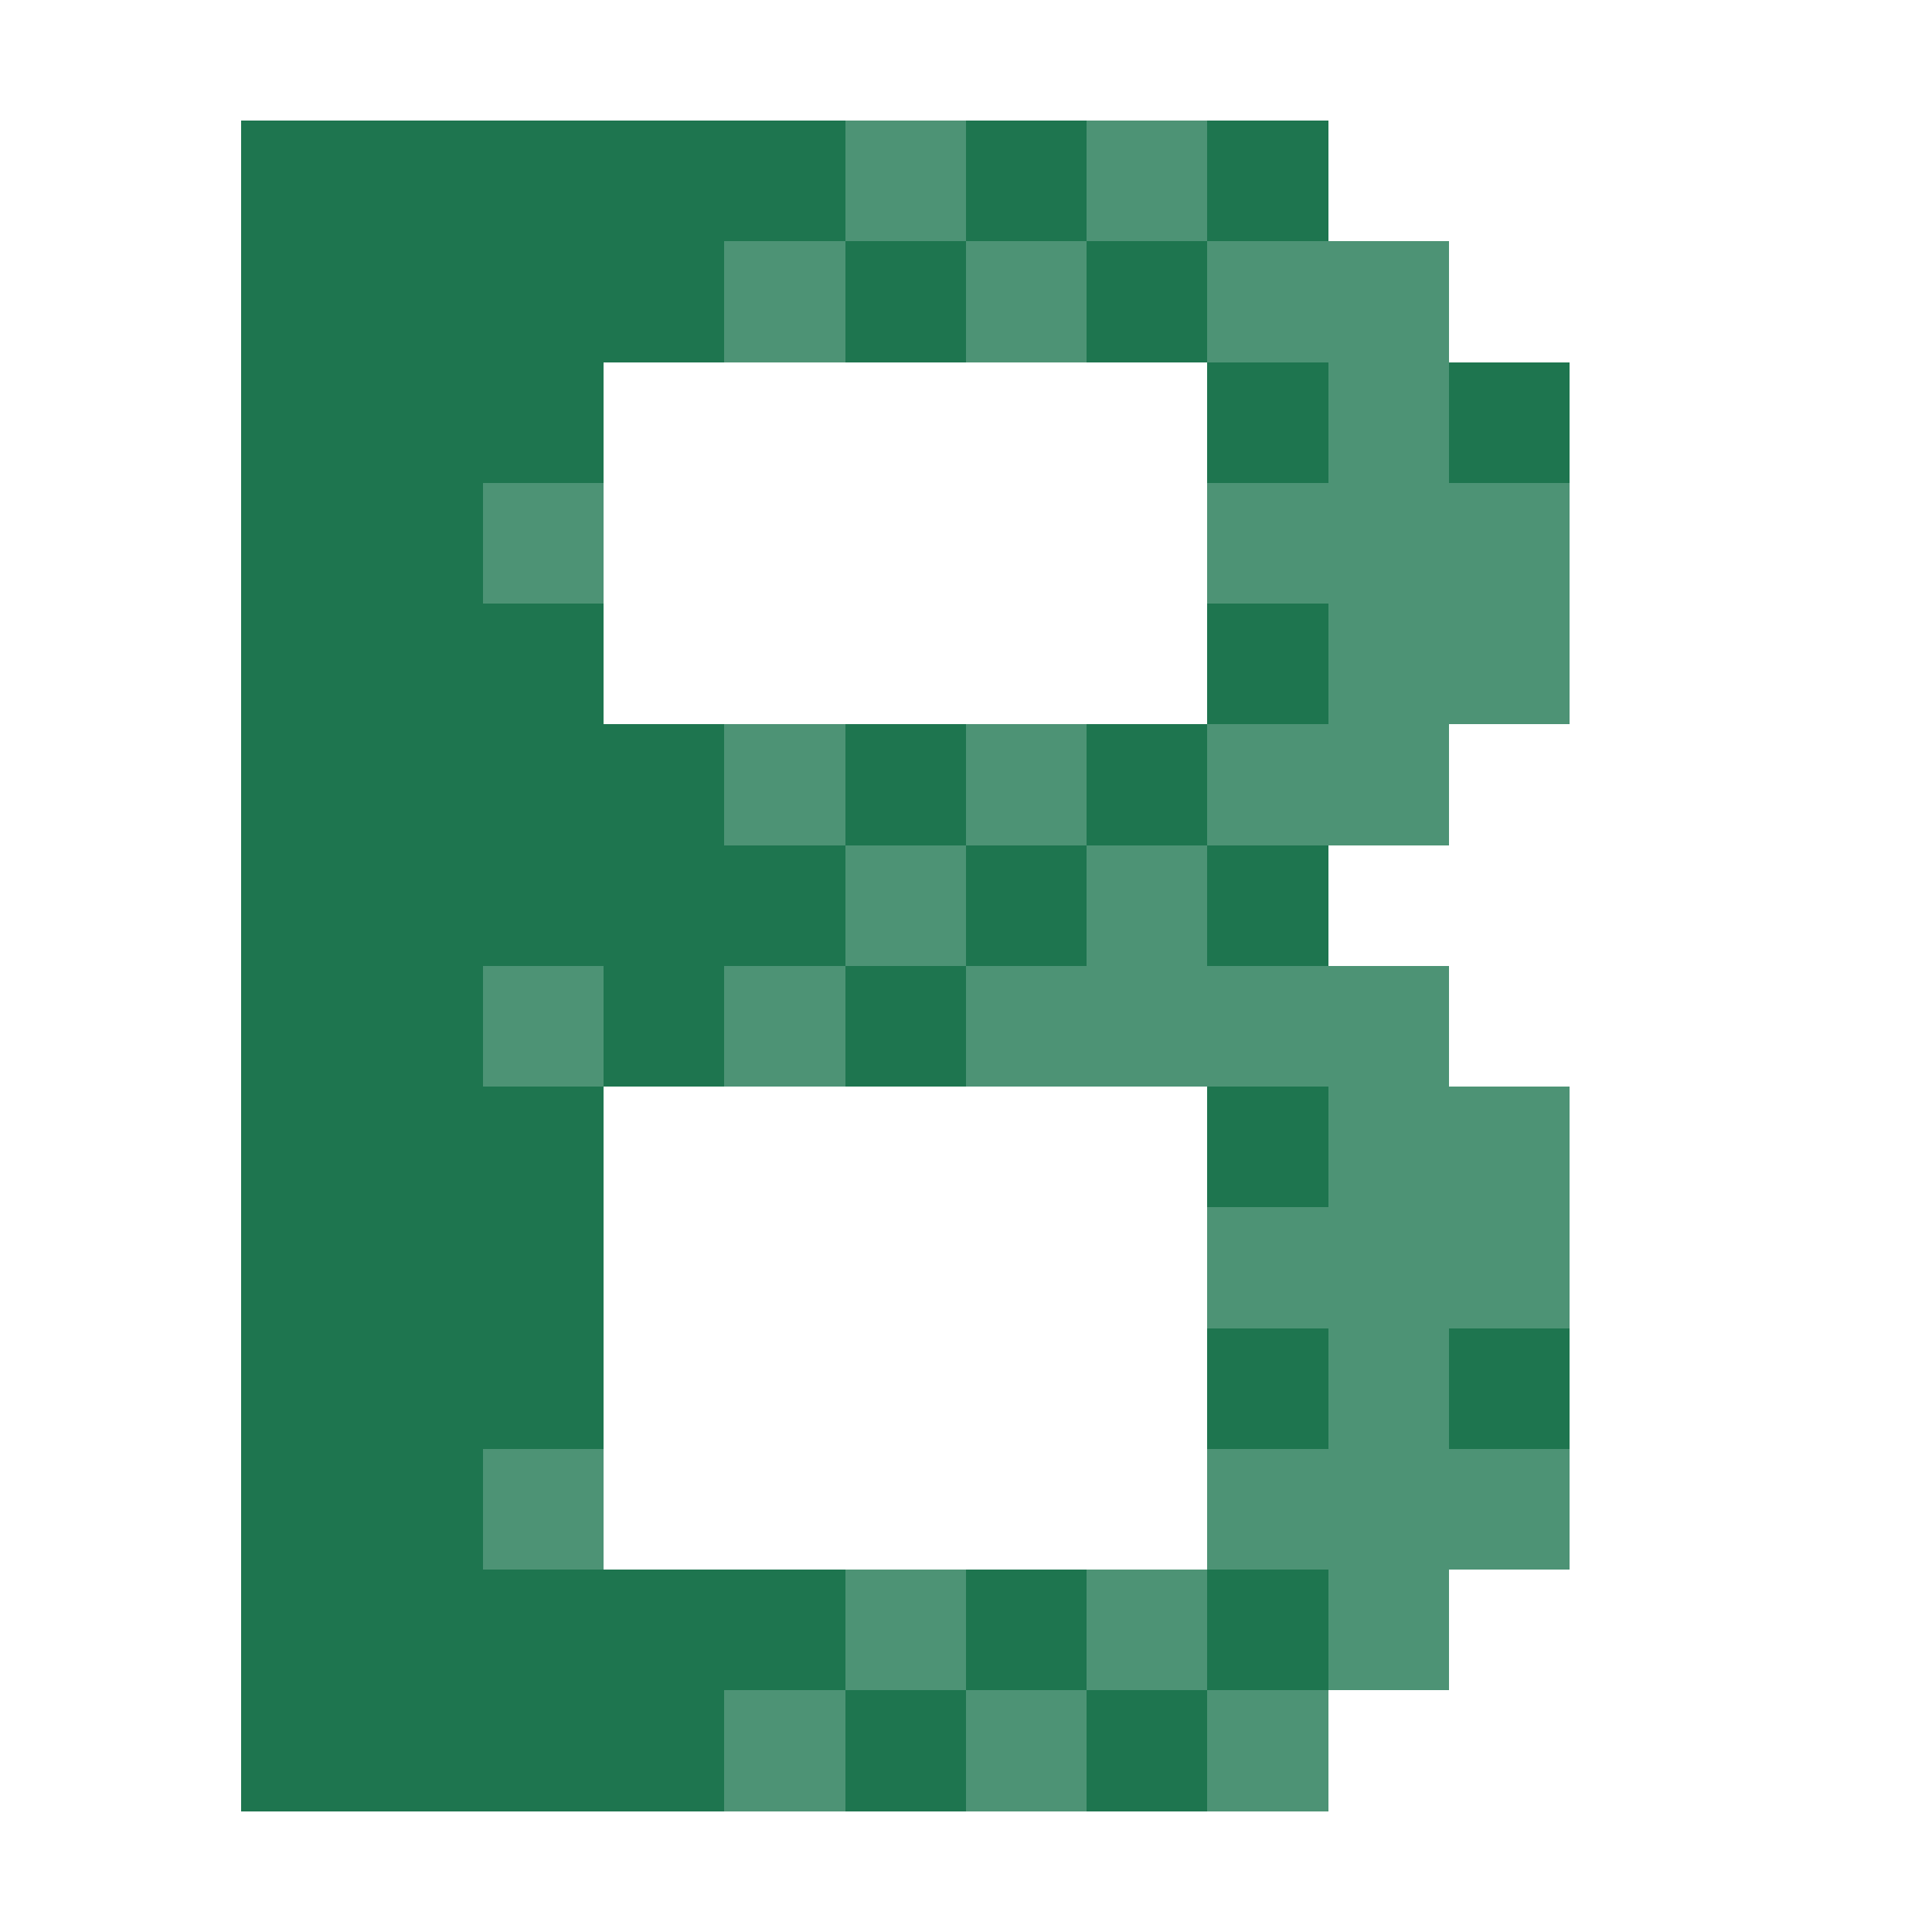
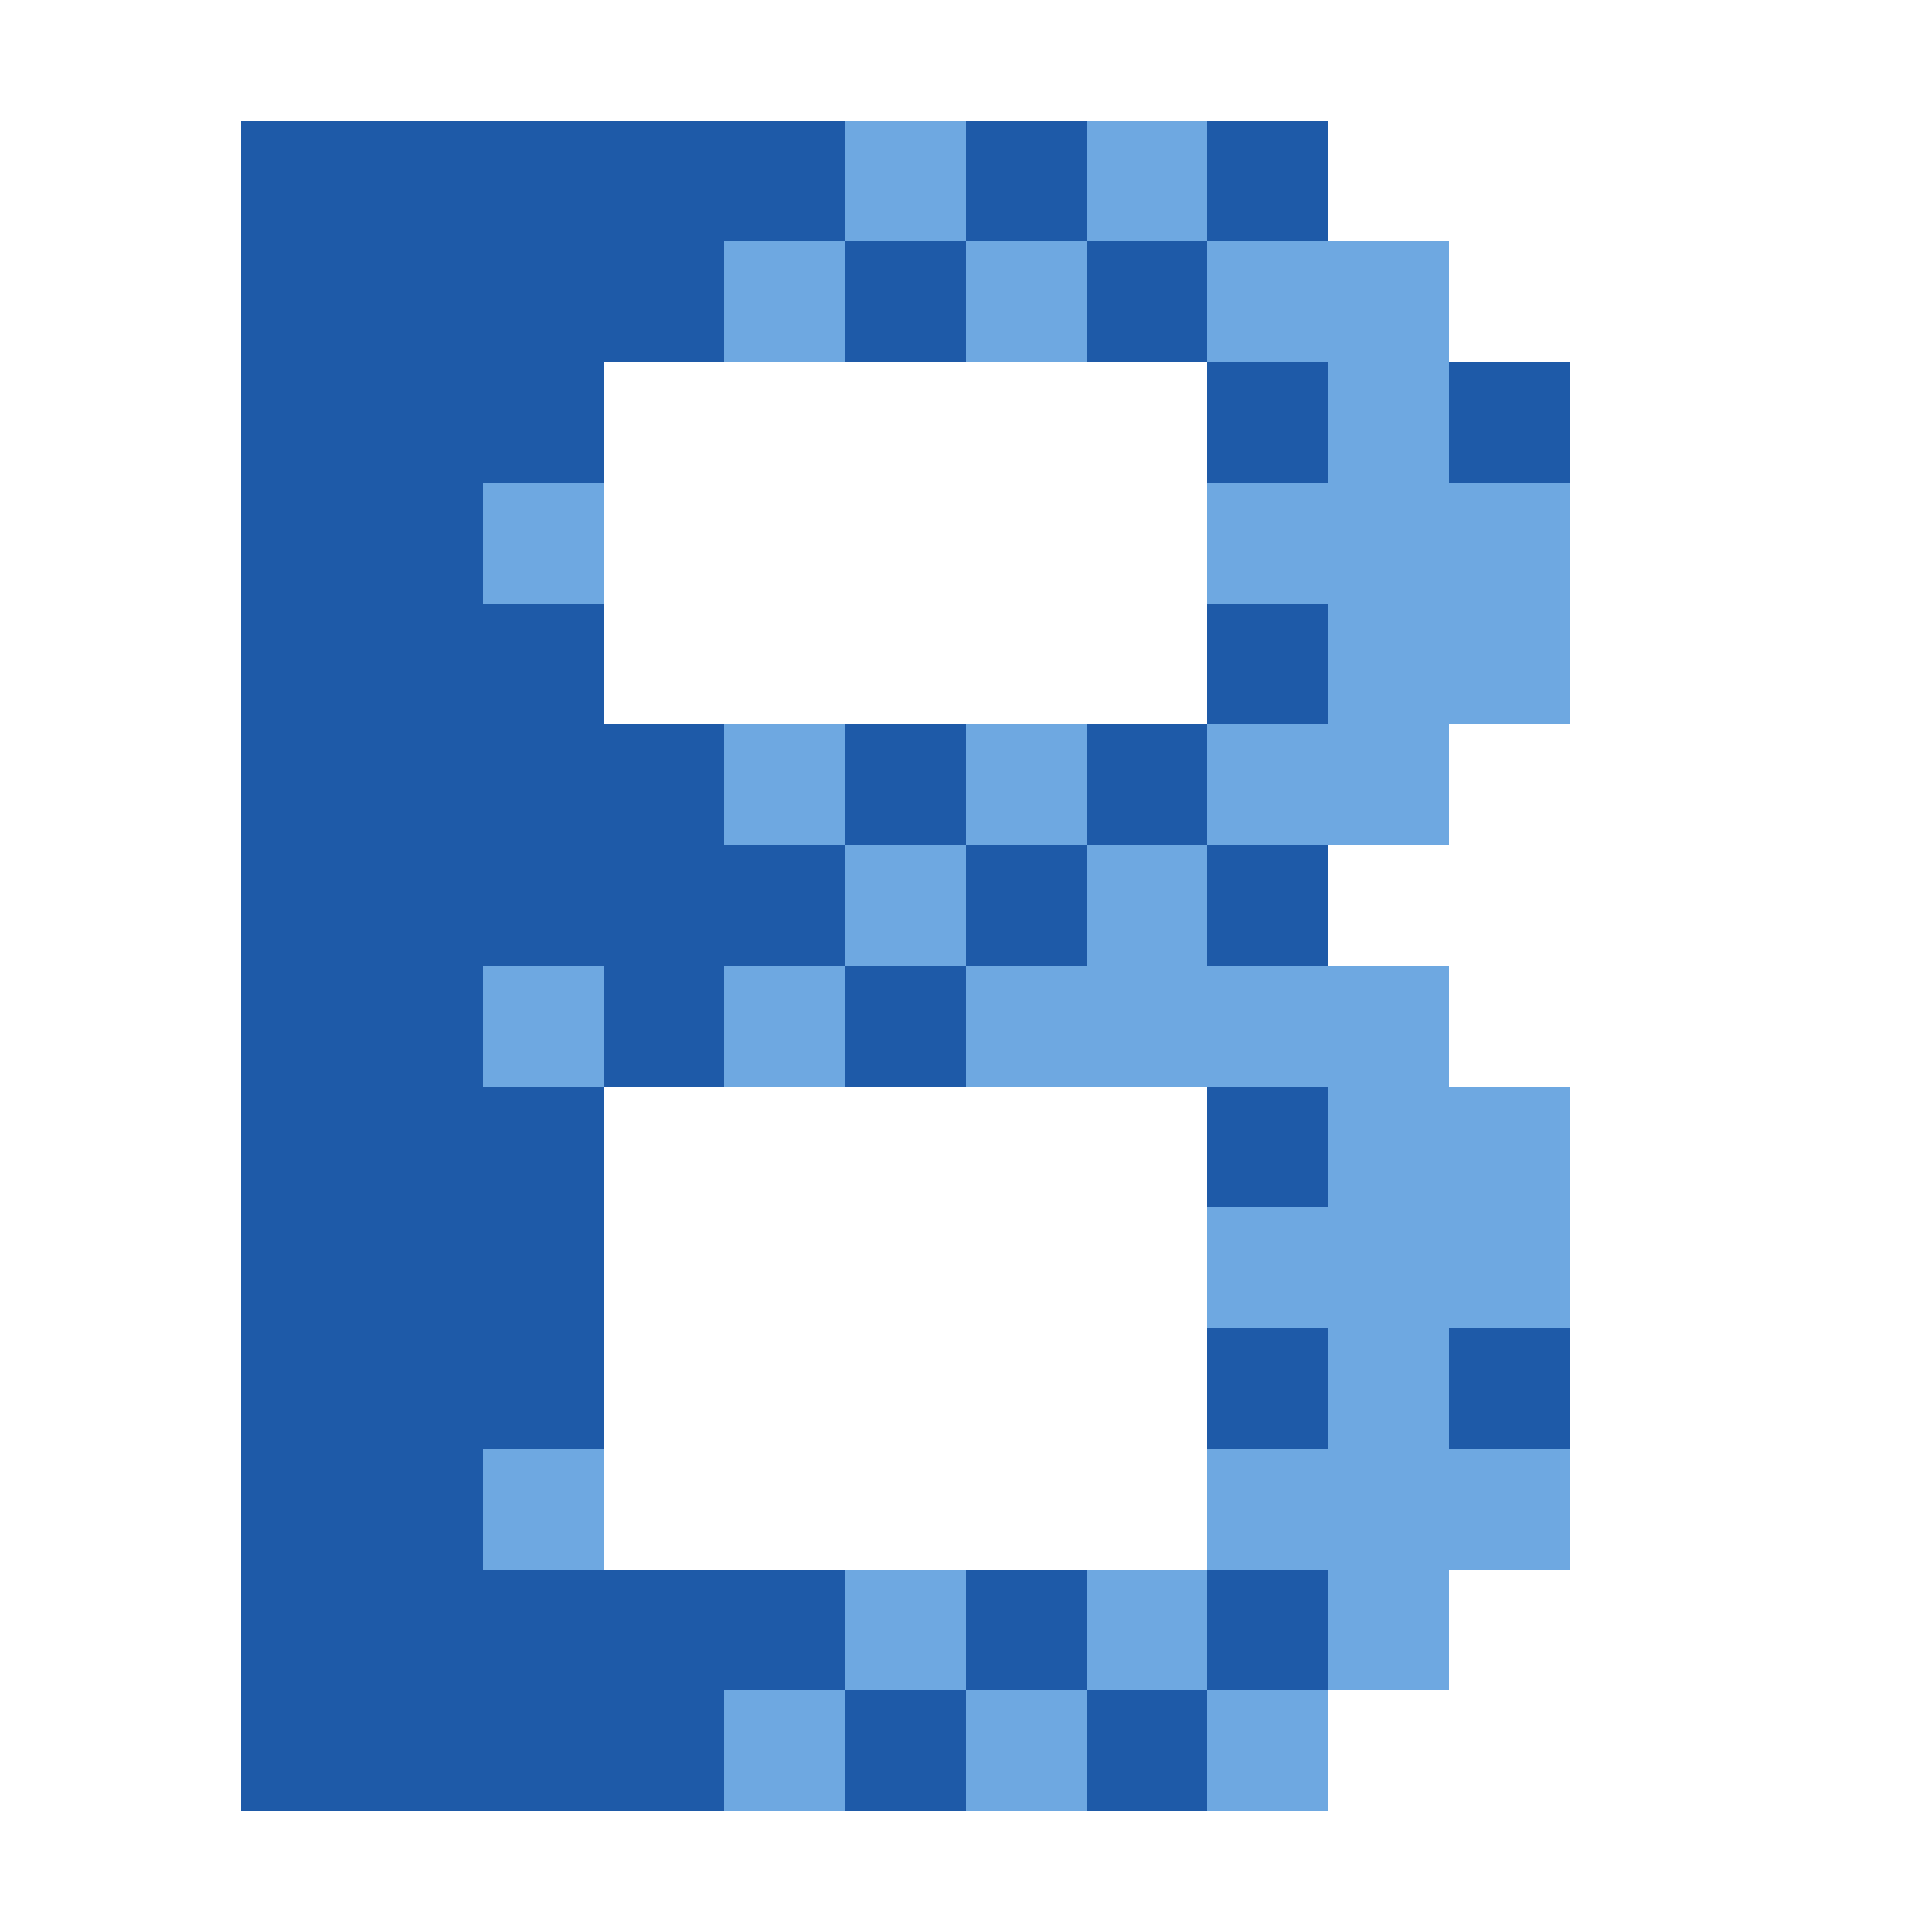
<svg xmlns="http://www.w3.org/2000/svg" viewBox="0 0 16 16" shape-rendering="crispEdges">
  <style>
-     .ink { fill: #1e754f; }
-     .dither { fill: #4d9375; }
+     .ink { fill: #1e5aa8; }
+     .dither { fill: #6ea8e1; }

    @media (prefers-color-scheme: dark) {
-       .ink { fill: #4d9375; }
-       .dither { fill: #1e754f; }
+       .ink { fill: #6ea8e1; }
+       .dither { fill: #1e5aa8; }
    }
  </style>
  <path class="ink" d="M2 1h9v1H2z M2 2h10v1H2z M2 3h3v1H2z M10 3h3v1h-3z M2 4h3v1H2z M10 4h3v1h-3z M2 5h3v1H2z M10 5h3v1h-3z M2 6h10v1H2z M2 7h9v1H2z M2 8h10v1H2z M2 9h3v1H2z M10 9h3v1h-3z M2 10h3v1H2z M10 10h3v1h-3z M2 11h3v1H2z M10 11h3v1h-3z M2 12h3v1H2z M10 12h3v1h-3z M2 13h10v1H2z M2 14h9v1H2z" />
  <path class="dither" d="M7 1h1v1H7z M9 1h1v1H9z M6 2h1v1H6z M8 2h1v1H8z M10 2h1v1h-1z M11 2h1v1h-1z M11 3h1v1h-1z M4 4h1v1H4z M10 4h1v1h-1z M11 4h1v1h-1z M12 4h1v1h-1z M11 5h1v1h-1z M12 5h1v1h-1z M6 6h1v1H6z M8 6h1v1H8z M10 6h1v1h-1z M11 6h1v1h-1z M7 7h1v1H7z M9 7h1v1H9z M4 8h1v1H4z M6 8h1v1H6z M8 8h1v1H8z M9 8h1v1H9z M10 8h1v1h-1z M11 8h1v1h-1z M11 9h1v1h-1z M12 9h1v1h-1z M10 10h1v1h-1z M11 10h1v1h-1z M12 10h1v1h-1z M11 11h1v1h-1z M4 12h1v1H4z M10 12h1v1h-1z M11 12h1v1h-1z M12 12h1v1h-1z M7 13h1v1H7z M9 13h1v1H9z M11 13h1v1h-1z M6 14h1v1H6z M8 14h1v1H8z M10 14h1v1h-1z" />
</svg>
